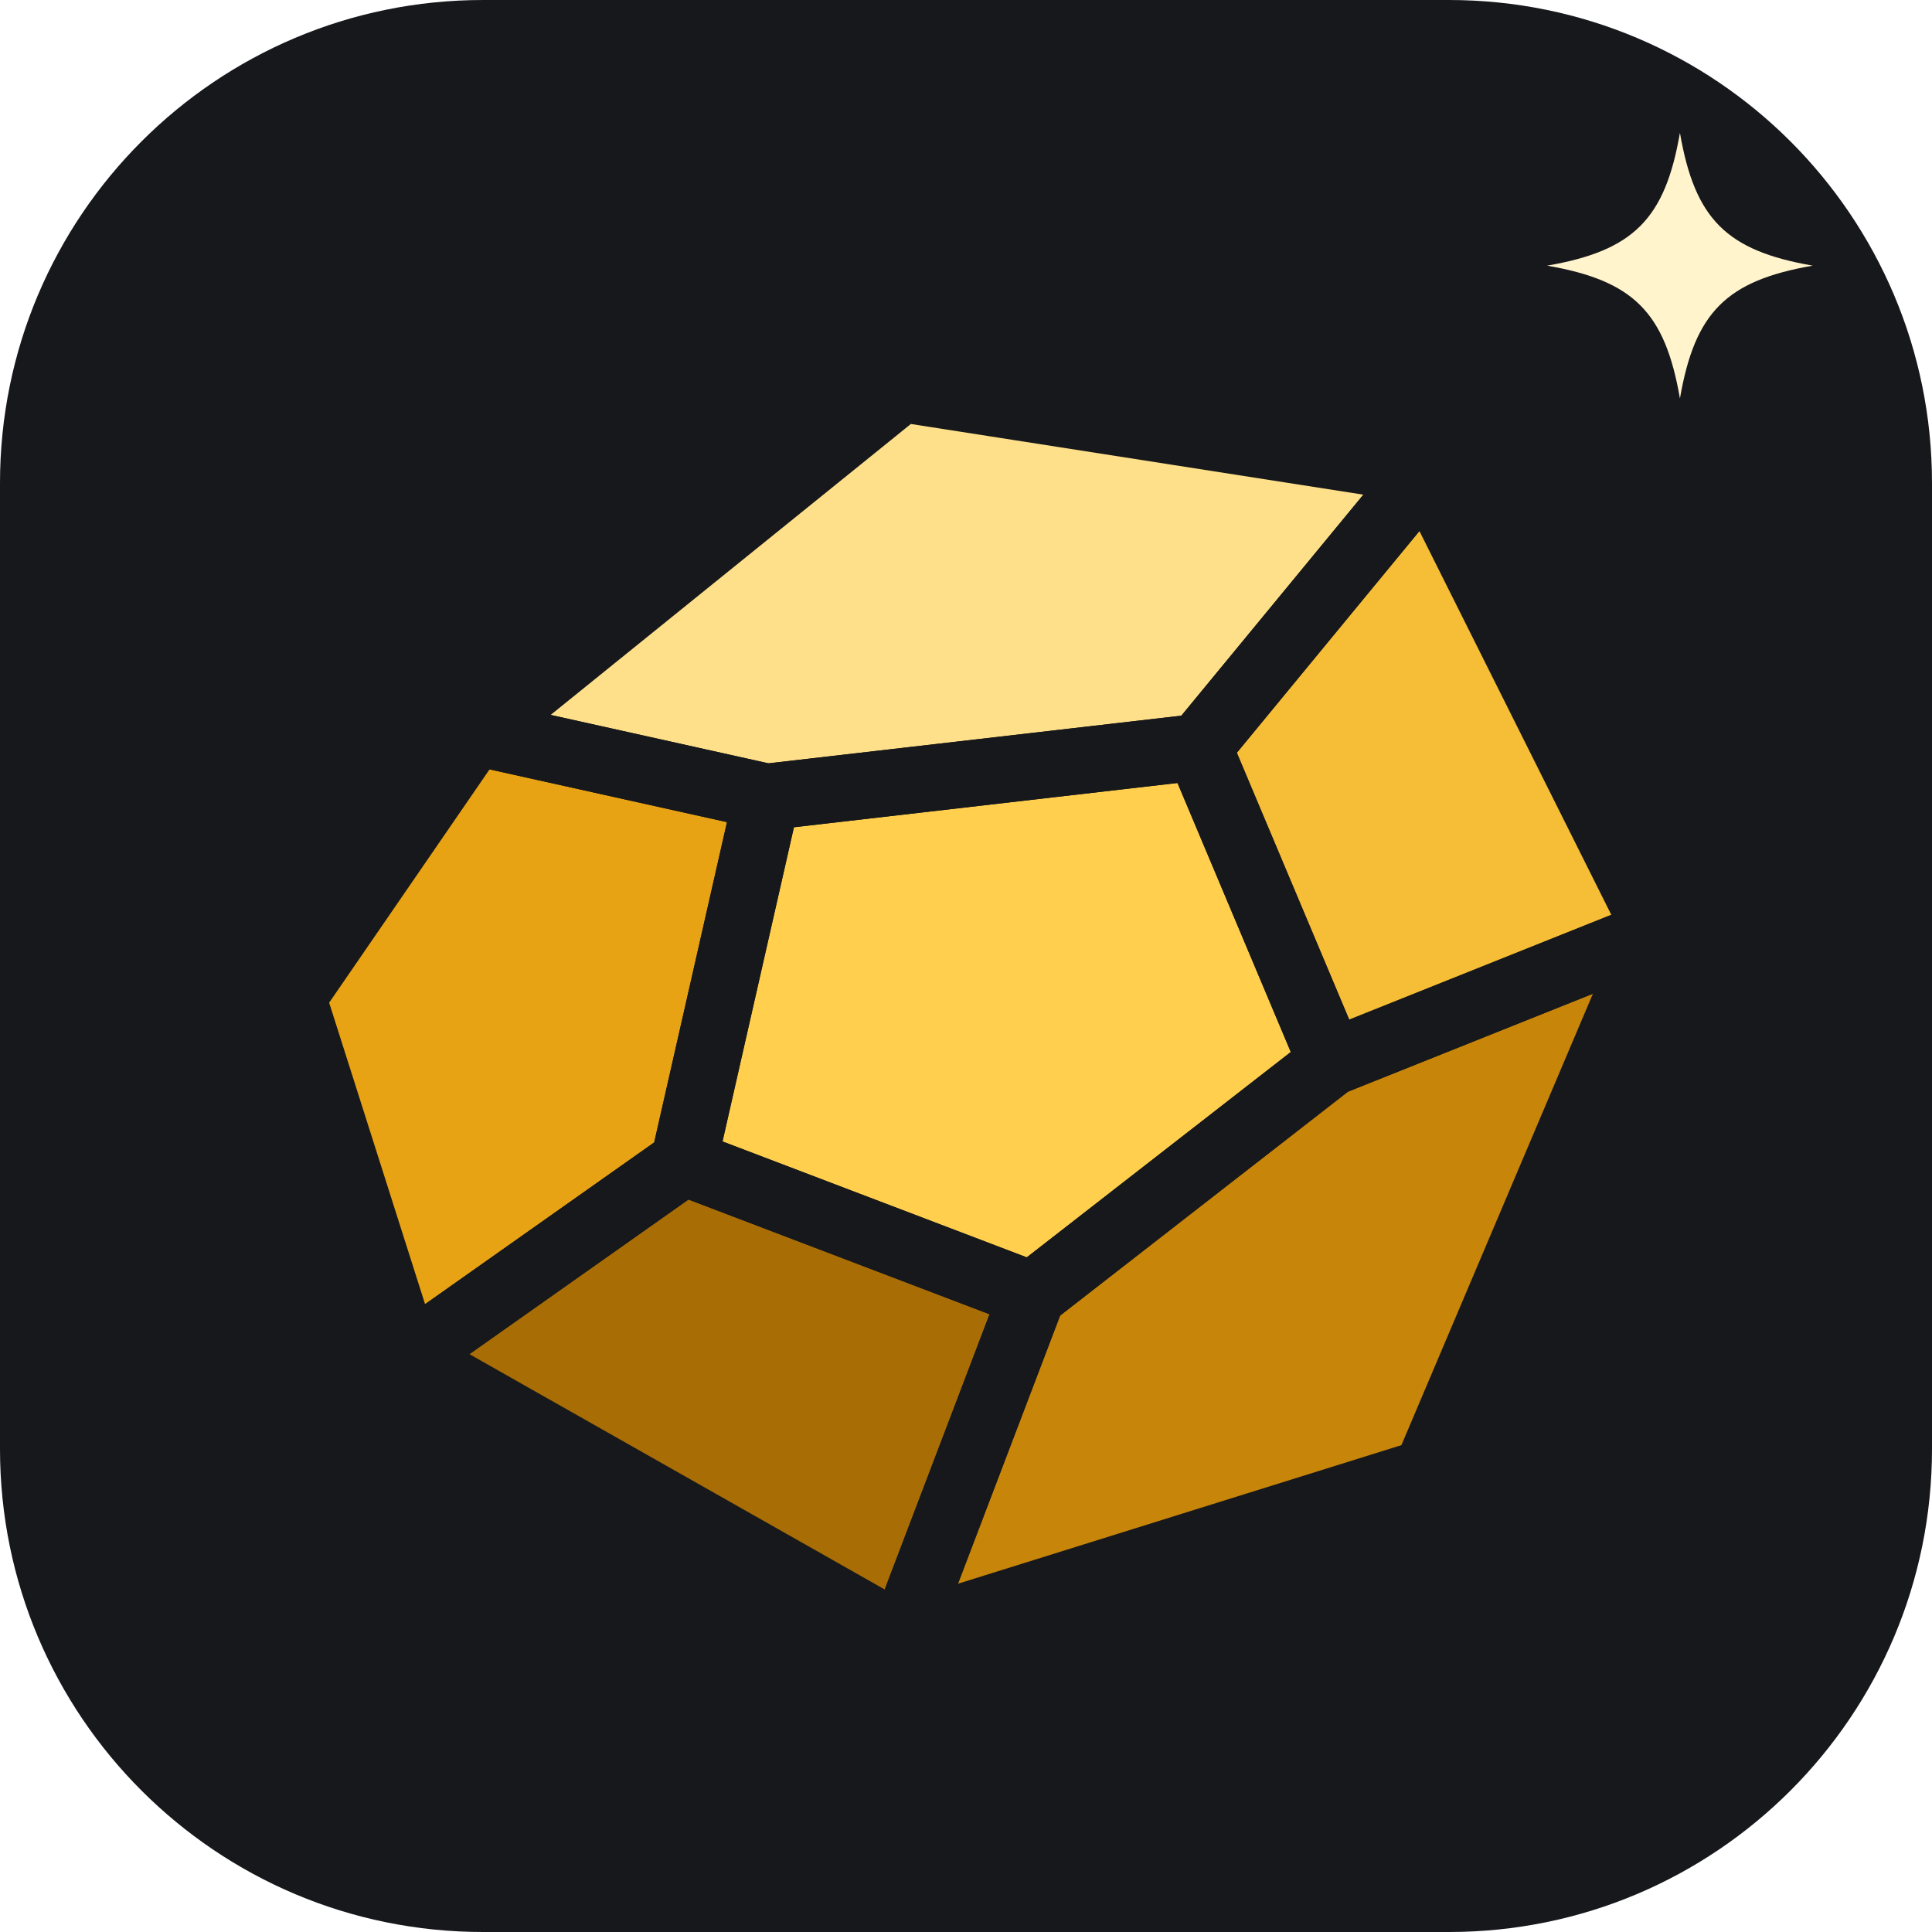
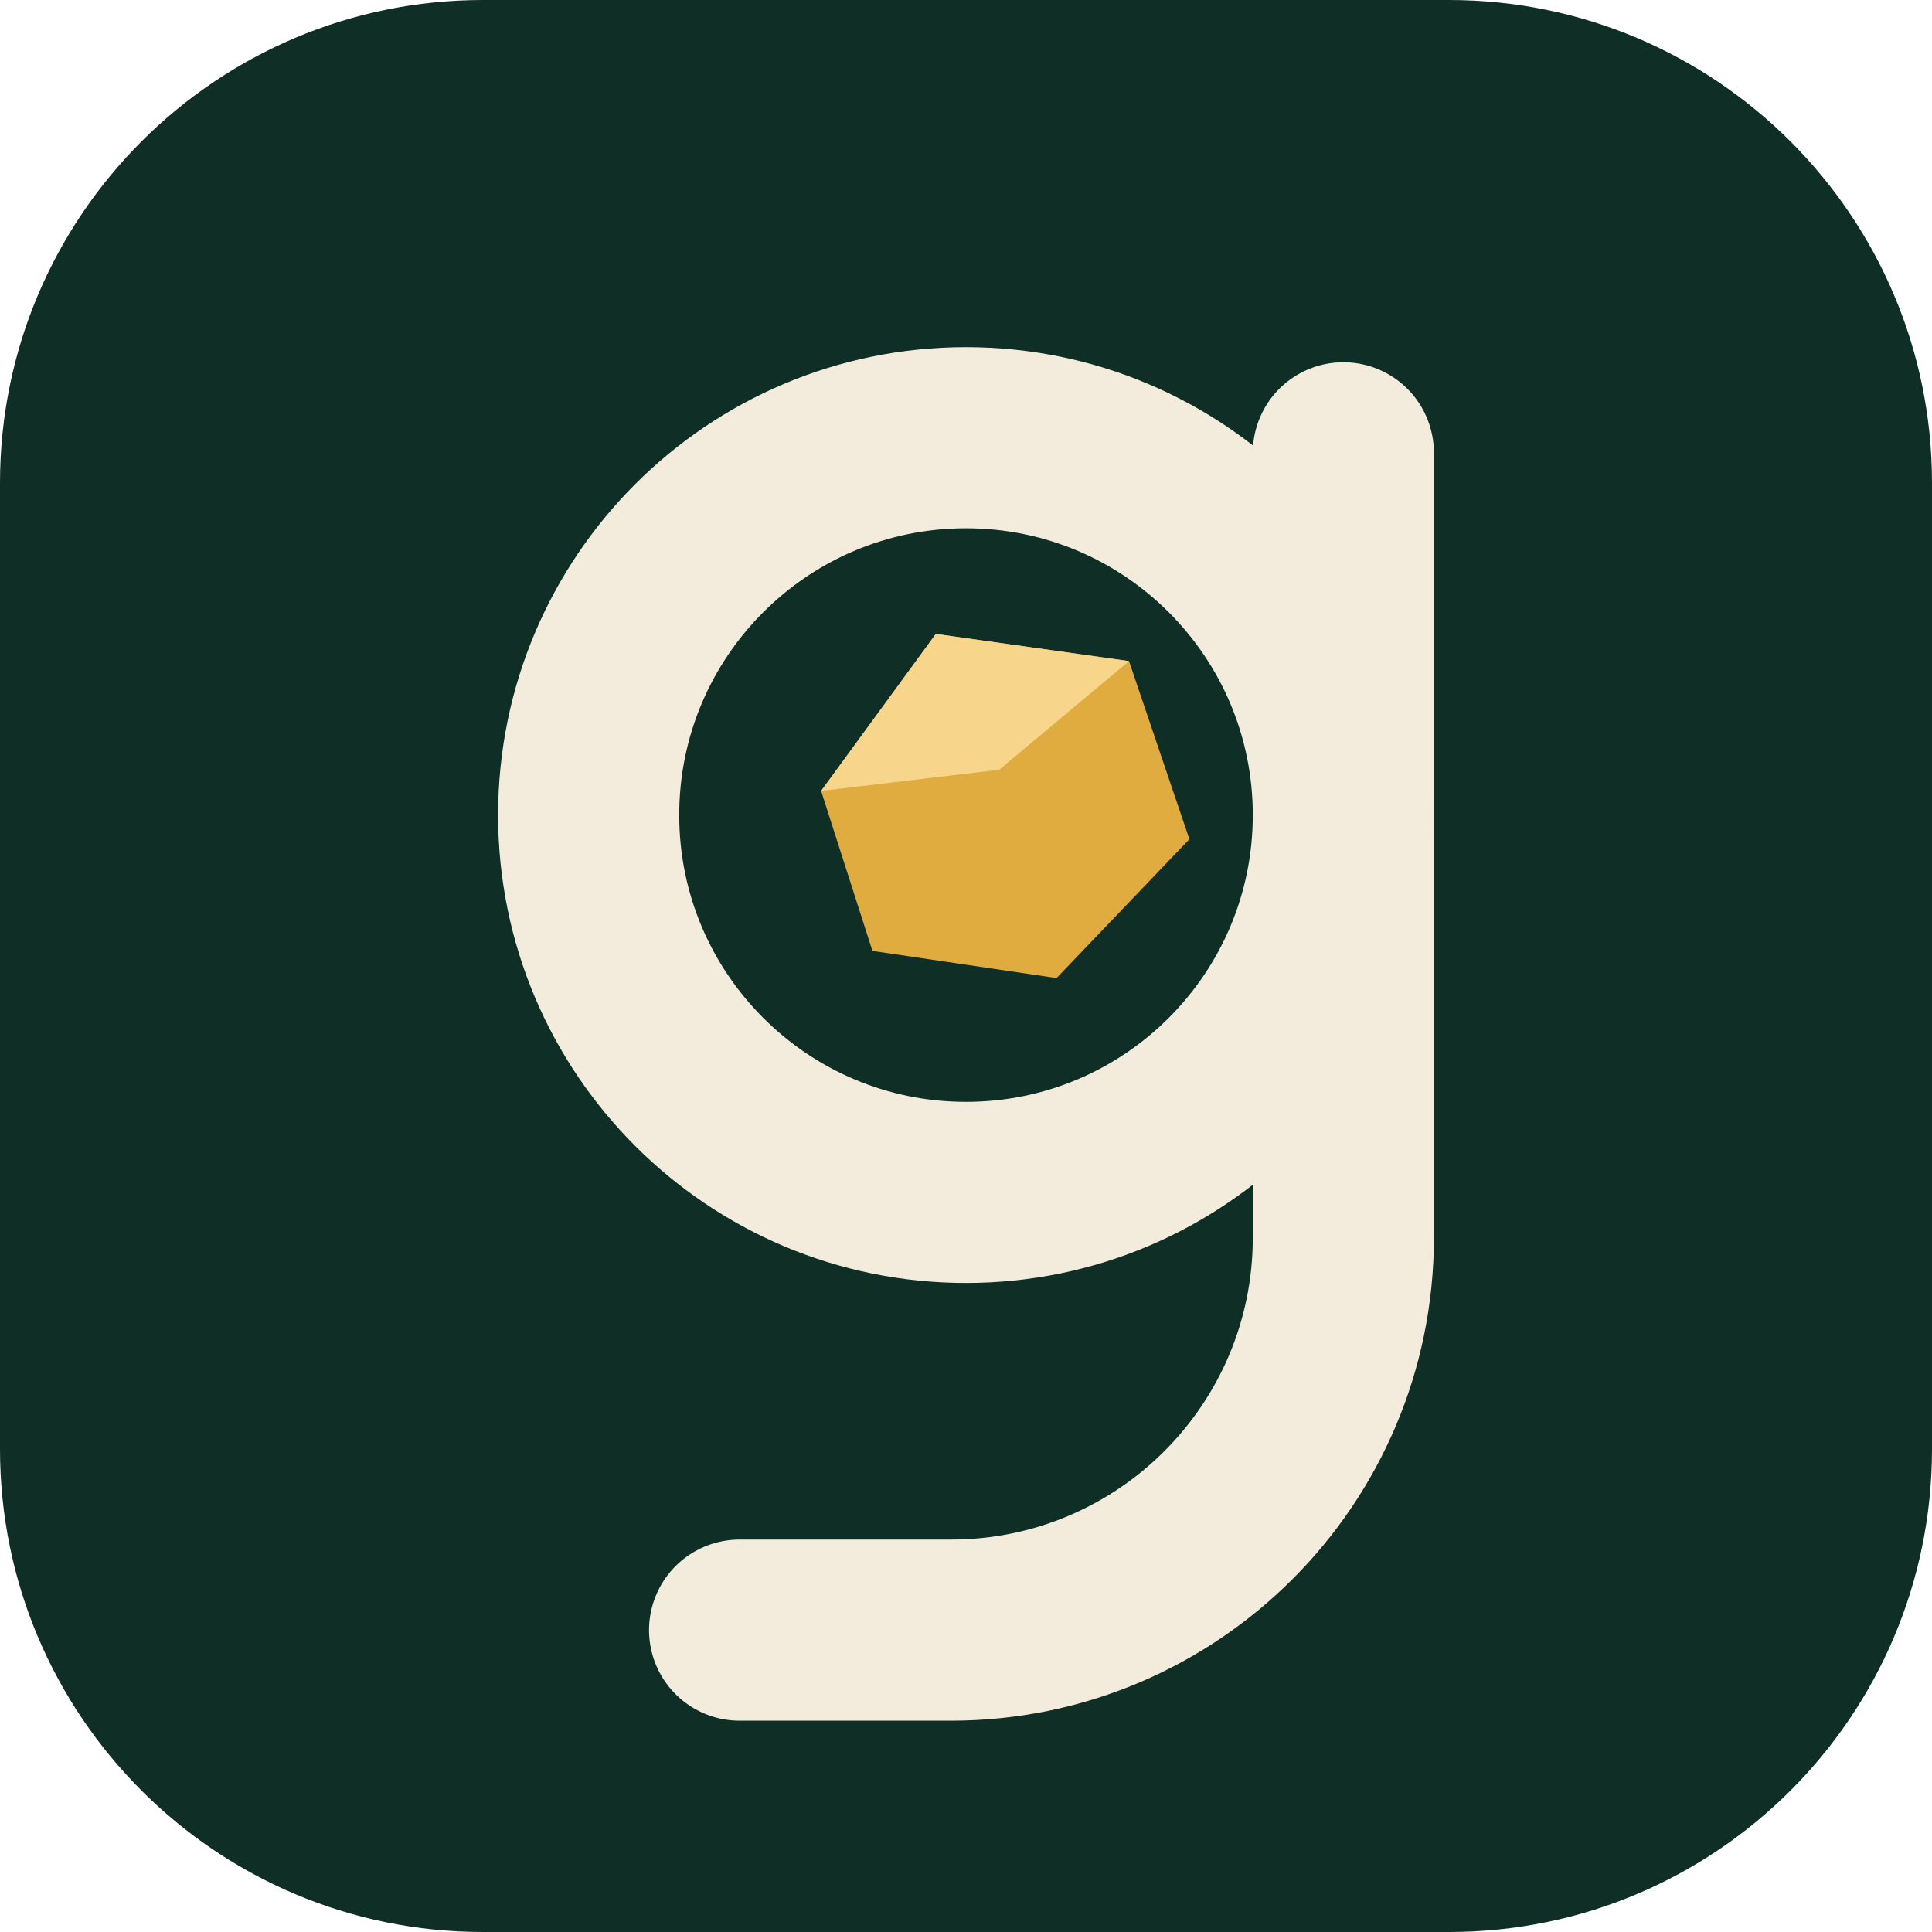
<svg xmlns="http://www.w3.org/2000/svg" viewBox="0 0 64 64">
-   <rect width="64" height="64" rx="16" fill="#17181c" />
-   <g transform="translate(32 33) scale(1.1) translate(-32 -32)">
-     <path d="M17 24L30 13.5L46 16L39 24.5L26 26Z" fill="#ffe08a" />
-     <path d="M46 16L53 30L43 34L39 24.5Z" fill="#f6bd36" />
-     <path d="M53 30L46 46.5L30 51.5L34 41L43 34Z" fill="#c7850a" />
-     <path d="M30 51.5L15 43L23.5 37L34 41Z" fill="#a86d05" />
-     <path d="M15 43L11.5 32L17 24L26 26L23.5 37Z" fill="#e8a314" />
-     <path d="M26 26L39 24.5L43 34L34 41L23.5 37Z" fill="#ffcf4d" />
-     <path d="M17 24L30 13.5L46 16L39 24.5L26 26Z" fill="none" stroke="#17181c" stroke-width="2" stroke-linejoin="round" />
-     <path d="M46 16L53 30L43 34L39 24.5Z" fill="none" stroke="#17181c" stroke-width="2" stroke-linejoin="round" />
-     <path d="M53 30L46 46.5L30 51.5L34 41L43 34Z" fill="none" stroke="#17181c" stroke-width="2" stroke-linejoin="round" />
-     <path d="M30 51.5L15 43L23.5 37L34 41Z" fill="none" stroke="#17181c" stroke-width="2" stroke-linejoin="round" />
-     <path d="M15 43L11.5 32L17 24L26 26L23.5 37Z" fill="none" stroke="#17181c" stroke-width="2" stroke-linejoin="round" />
-     <path d="M26 26L39 24.5L43 34L34 41L23.5 37Z" fill="none" stroke="#17181c" stroke-width="2" stroke-linejoin="round" />
-     <path d="M17 24L30 13.5L46 16L53 30L46 46.5L30 51.5L15 43L11.5 32Z" fill="none" stroke="#17181c" stroke-width="2.4" stroke-linejoin="round" />
-     <path d="M53.5 6c.45 2.6 1.4 3.55 4 4-2.6.45-3.55 1.4-4 4-.45-2.6-1.4-3.55-4-4 2.6-.45 3.55-1.4 4-4z" fill="#fff4cc" />
+   <rect width="64" height="64" rx="16" fill="#0f2e26" />
+   <g transform="translate(2 0)">
+     <circle cx="30" cy="27" r="12.5" fill="none" stroke="#f3ecdc" stroke-width="6" />
+     <path d="M42.5 15v26a13 13 0 0 1-13 13h-7" fill="none" stroke="#f3ecdc" stroke-width="6" stroke-linecap="round" />
+     <g transform="translate(30.6 27)">
+       <path d="M-5.4-.8-1.6-6l6.4.9 2 5.9-4.4 4.6-6.1-.9z" fill="#e0ac3f" />
+       <path d="M-5.4-.8-1.6-6l6.4.9-4.3 3.6z" fill="#f7d58a" />
+     </g>
  </g>
</svg>
